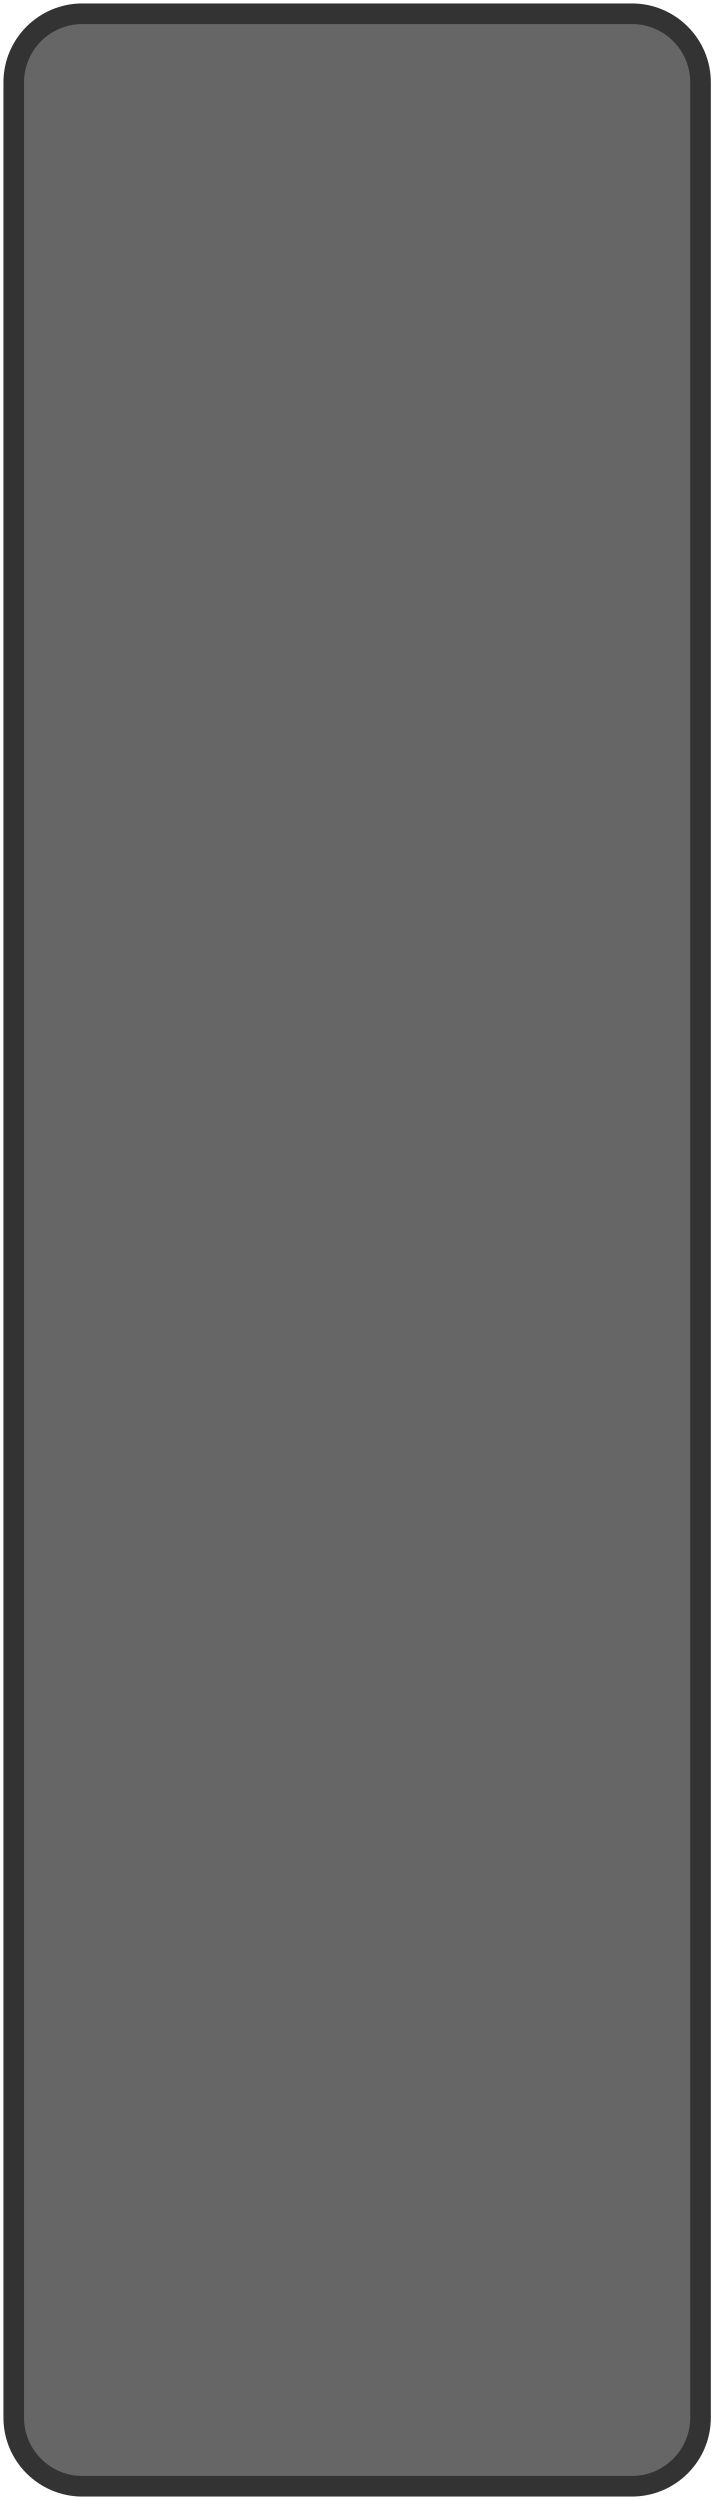
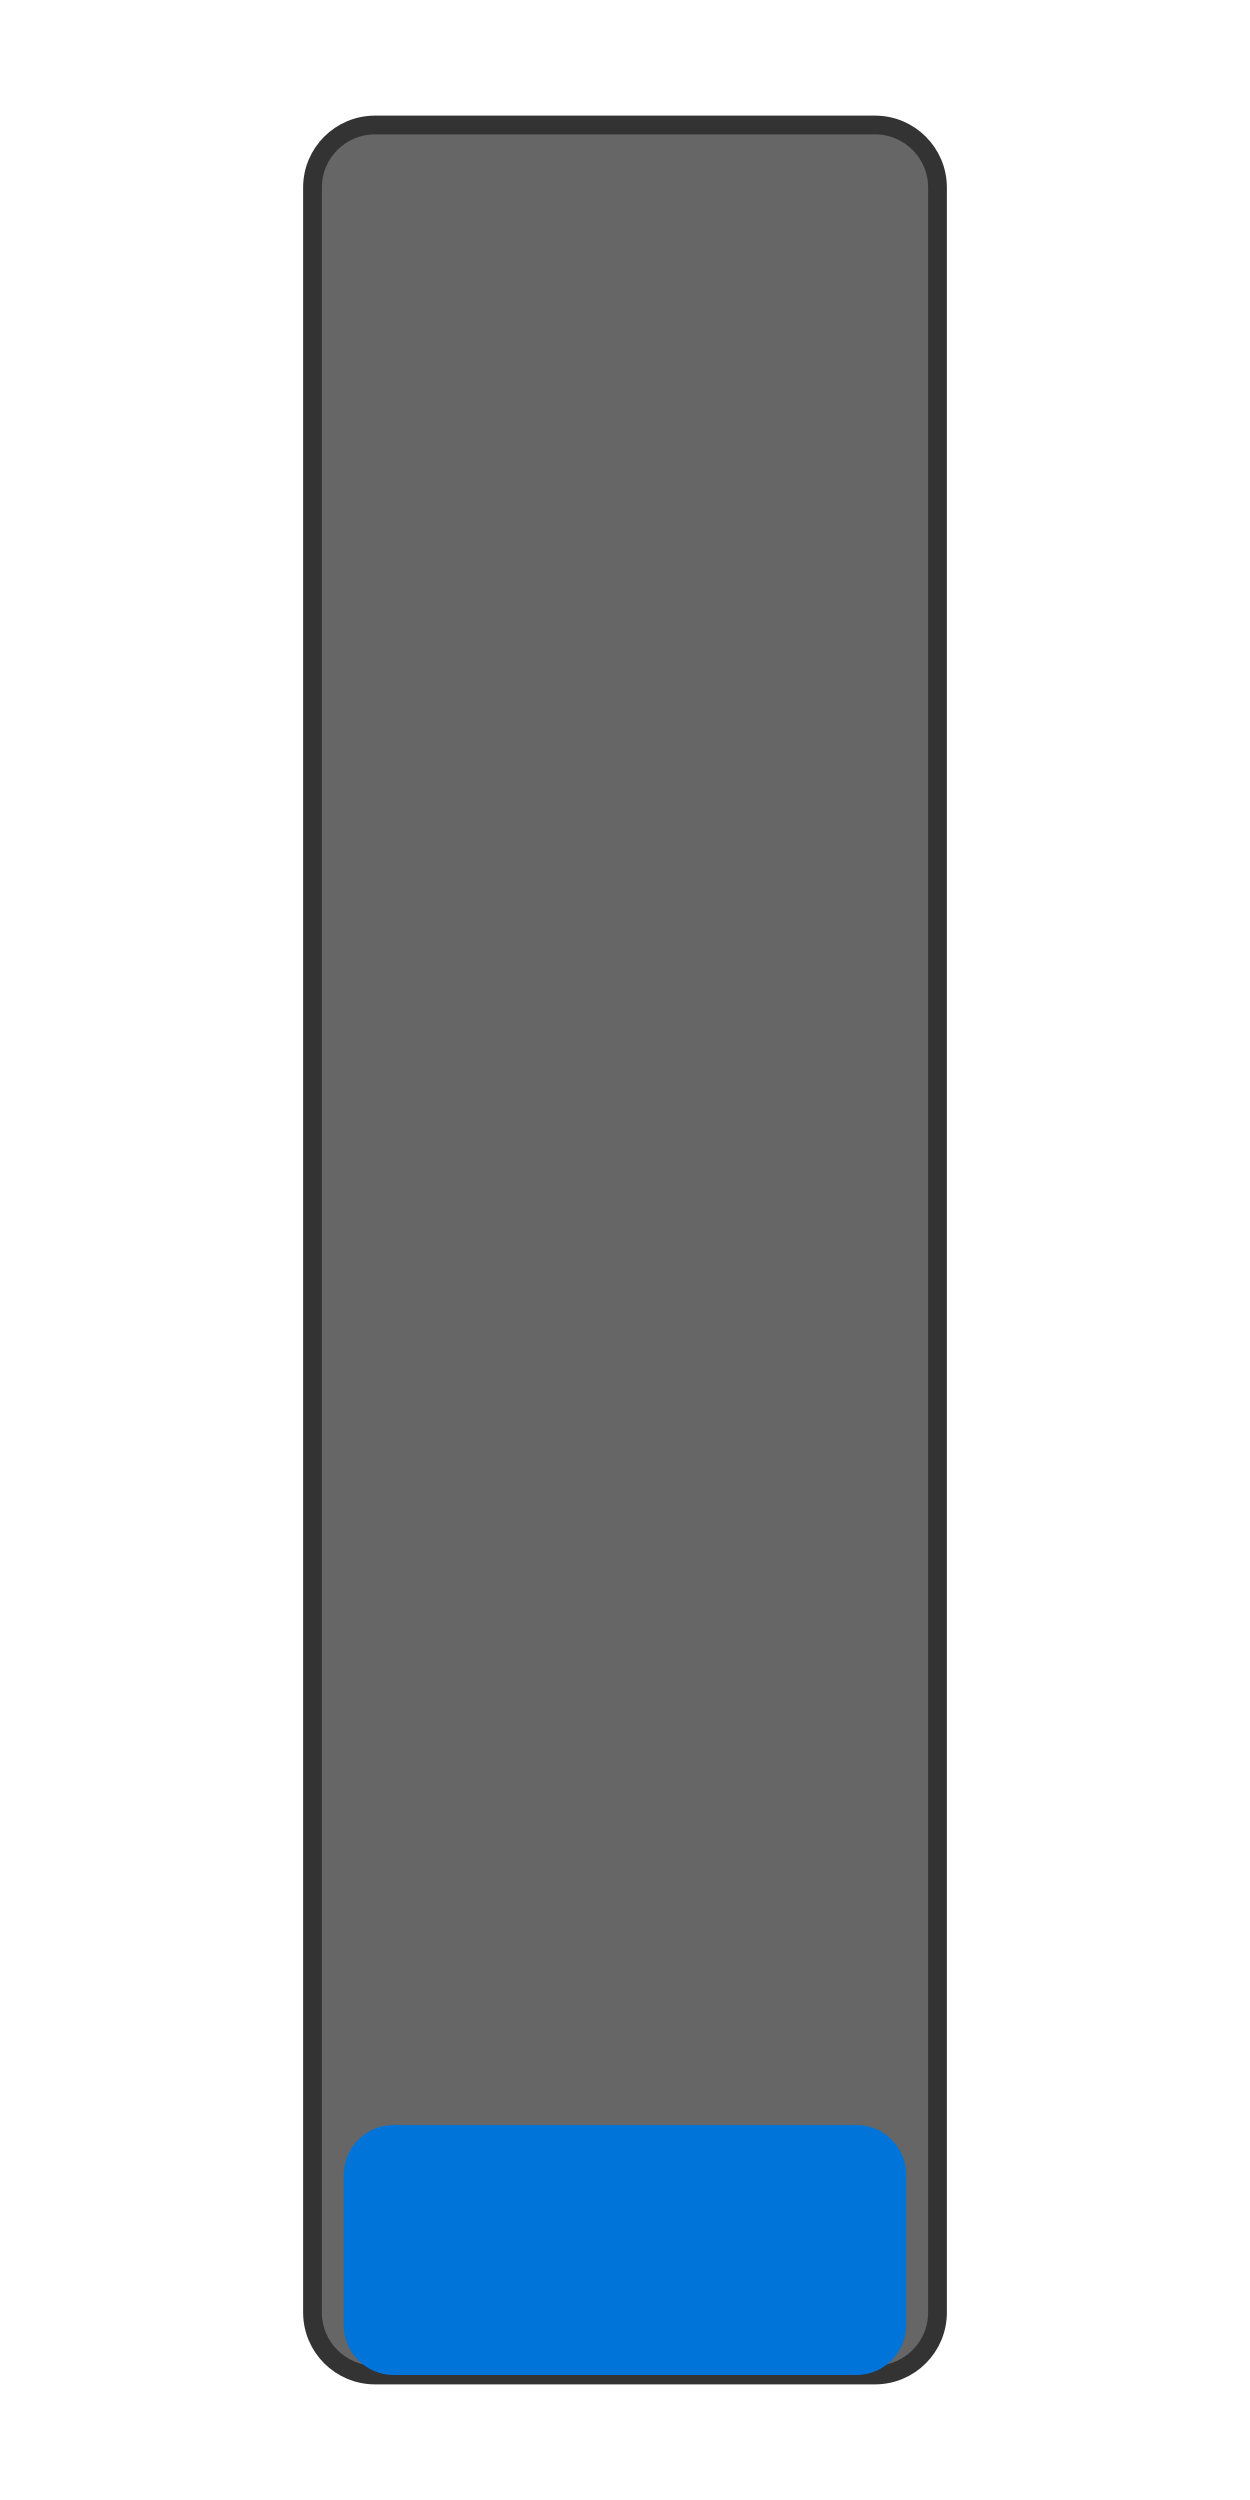
- <svg xmlns="http://www.w3.org/2000/svg" width="104" height="364" viewBox="0 0 104 364" fill="none">
-   <path d="M92 2H12C6.477 2 2 6.477 2 12V352C2 357.523 6.477 362 12 362H92C97.523 362 102 357.523 102 352V12C102 6.477 97.523 2 92 2Z" fill="#666666" stroke="#333333" stroke-width="3" />
+ <svg xmlns="http://www.w3.org/2000/svg" width="200" height="400" viewBox="0 0 200 400" fill="none">
+   <path d="M140 20H60C54.477 20 50 24.477 50 30V370C50 375.523 54.477 380 60 380H140C145.523 380 150 375.523 150 370V30C150 24.477 145.523 20 140 20Z" fill="#666666" stroke="#333333" stroke-width="3" />
+   <path d="M137 340H63C58.582 340 55 343.582 55 348V372C55 376.418 58.582 380 63 380H137C141.418 380 145 376.418 145 372V348C145 343.582 141.418 340 137 340Z" fill="#0074D9" />
</svg>
